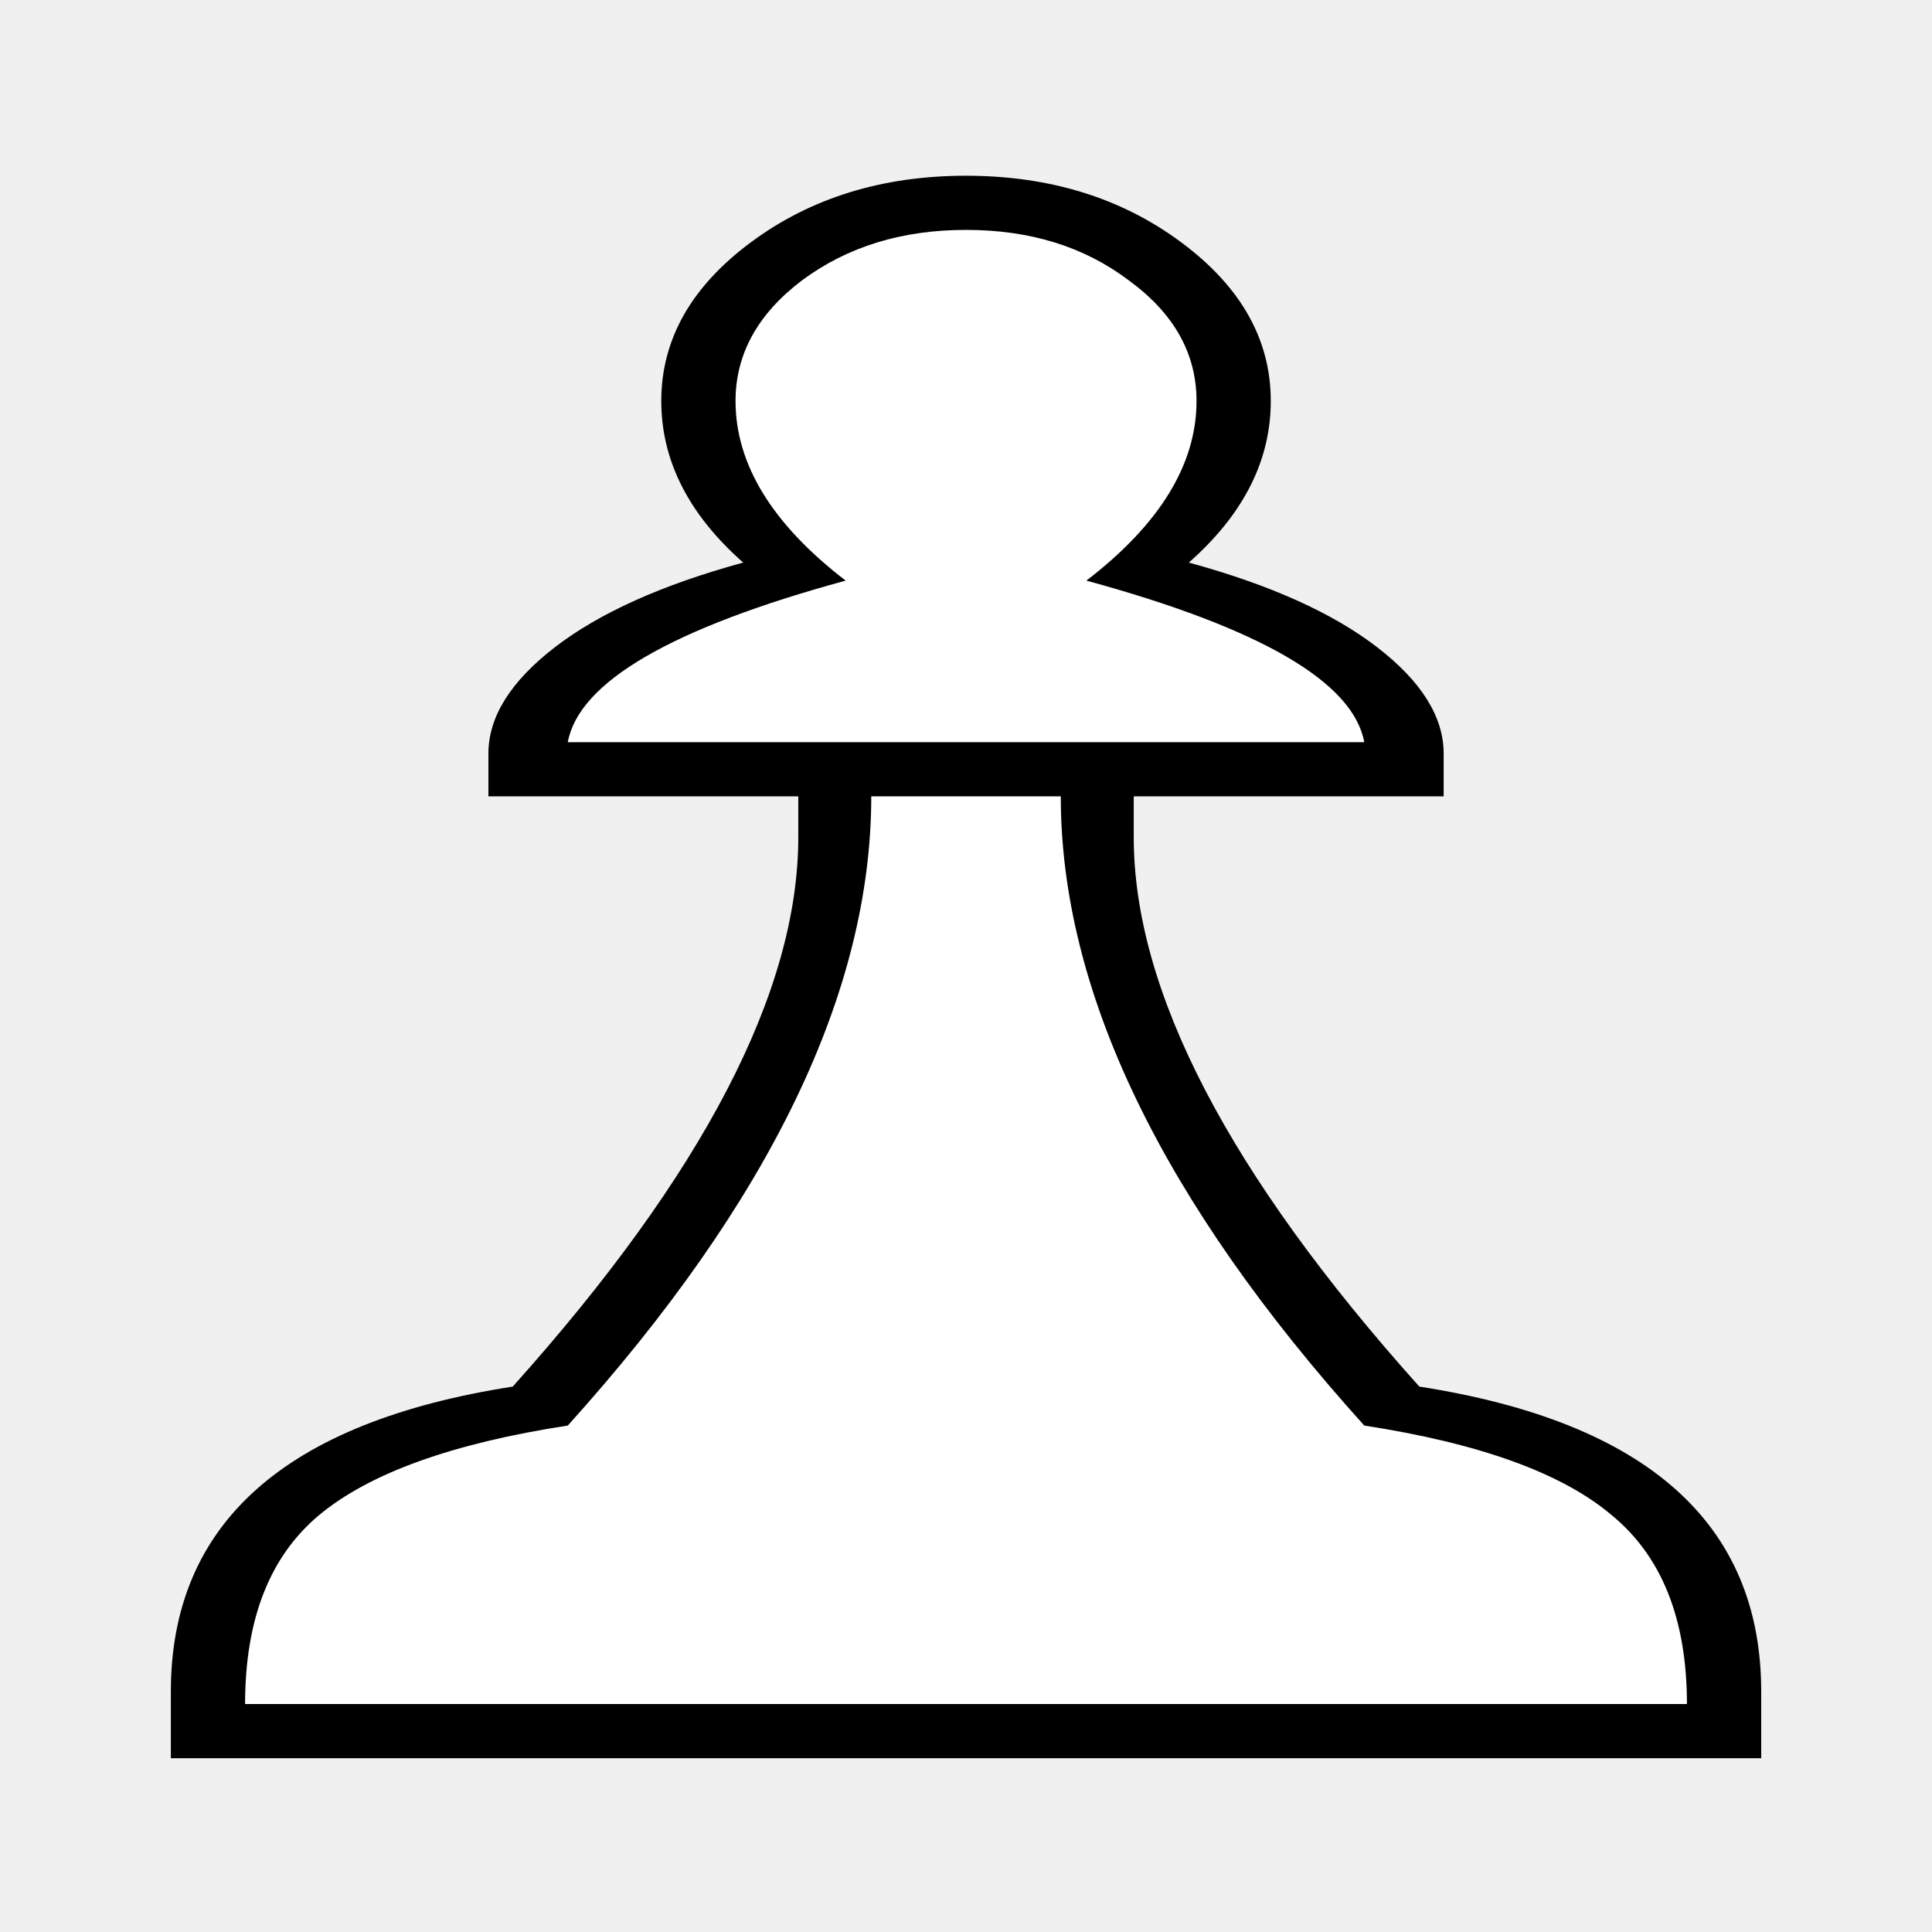
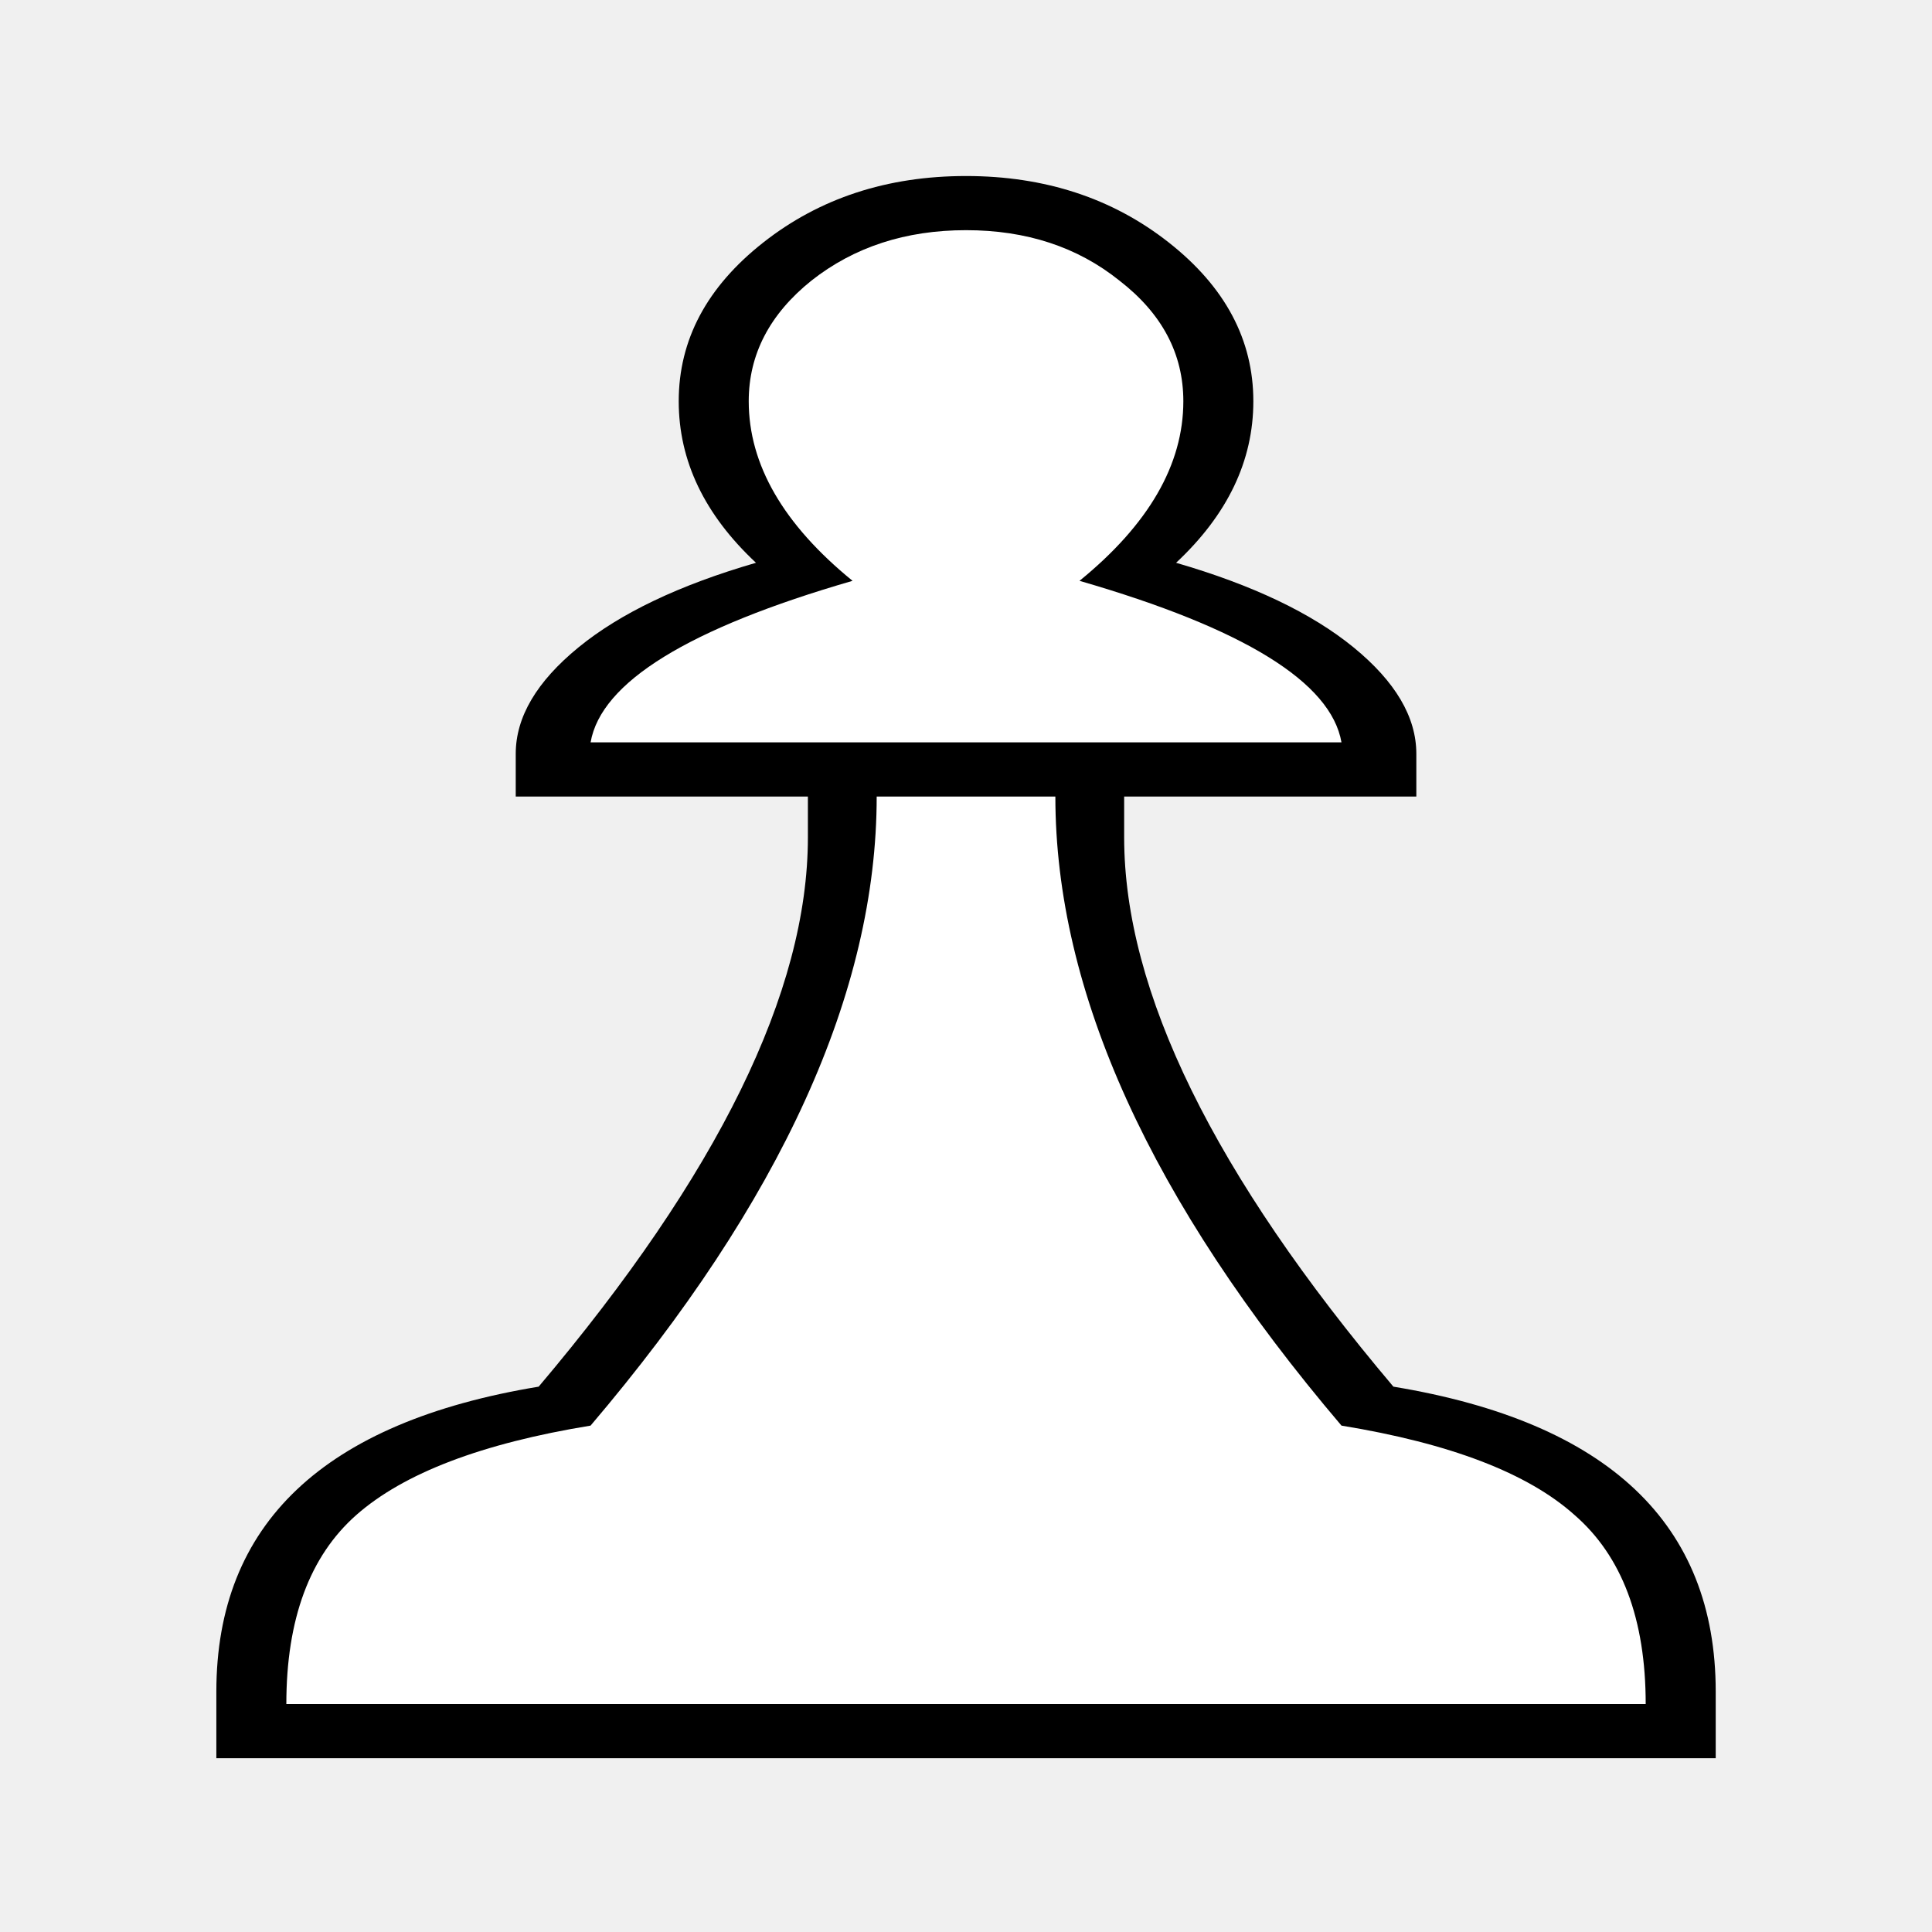
<svg xmlns="http://www.w3.org/2000/svg" width="512" height="512" version="1.1" viewBox="0 0 135.47 135.47">
-   <g transform="matrix(.96819 0 0 .96583 2.4434 4.2251)" stroke-width=".35">
+   <g transform="matrix(.91279 0 0 .96565 6.1798 4.247)" stroke-width=".35">
    <g transform="matrix(1.1623 0 0 .86933 -.65111 -.34283)" fill="#f00" aria-label="♙">
      <path d="m106.8 142.04h-95.674v-5.547c0-14.001 6.856-22.48 20.568-25.439 11.452-17.699 17.178-32.967 17.178-45.806v-3.408h-18.642v-3.566c0-3.064 1.335-6.023 4.006-8.876 2.67-2.853 6.445-5.204 11.324-7.053-3.287-4.015-4.93-8.506-4.93-13.472 0-5.125 1.797-9.536 5.392-13.235 3.595-3.698 7.909-5.547 12.941-5.547 5.033 0 9.347 1.849 12.941 5.547 3.595 3.698 5.392 8.11 5.392 13.235 0 4.966-1.643 9.457-4.93 13.472 4.879 1.849 8.653 4.2 11.324 7.053 2.67 2.853 4.006 5.812 4.006 8.876v3.566h-18.642v3.408c0 12.838 5.726 28.107 17.178 45.806 13.712 2.959 20.568 11.438 20.568 25.439z" fill="#fff" stroke-width=".343" />
    </g>
    <g transform="matrix(1.1623 0 0 .86482 -.65102 0)" aria-label="♙">
      <path d="m108.13 142.54h-99.096v-5.585q0-21.144 21.303-25.612 17.793-26.729 17.793-46.117v-3.431h-19.309v-3.59q0-4.628 4.149-8.936 4.149-4.309 11.729-7.101-5.106-6.064-5.106-13.564 0-7.739 5.585-13.325 5.585-5.585 13.404-5.585 7.819 0 13.404 5.585 5.585 5.585 5.585 13.325 0 7.5-5.106 13.564 7.58 2.793 11.729 7.101 4.149 4.309 4.149 8.936v3.59h-19.309v3.431q0 19.388 17.793 46.117 21.303 4.468 21.303 25.612zm-24.734-85.293q-1.037-7.58-17.314-13.564 6.862-7.101 6.862-15.08 0-5.984-4.229-10.133-4.149-4.229-10.133-4.229t-10.213 4.229q-4.149 4.229-4.149 10.133 0 7.979 6.862 15.08-16.277 5.984-17.314 13.564zm20.106 80.745q0-10.692-4.707-15.878-4.628-5.266-15.399-7.5-18.91-28.245-18.91-52.819h-11.809q0 24.575-18.91 52.819-10.771 2.234-15.479 7.5-4.628 5.186-4.628 15.878z" stroke-width=".35" />
    </g>
  </g>
</svg>
